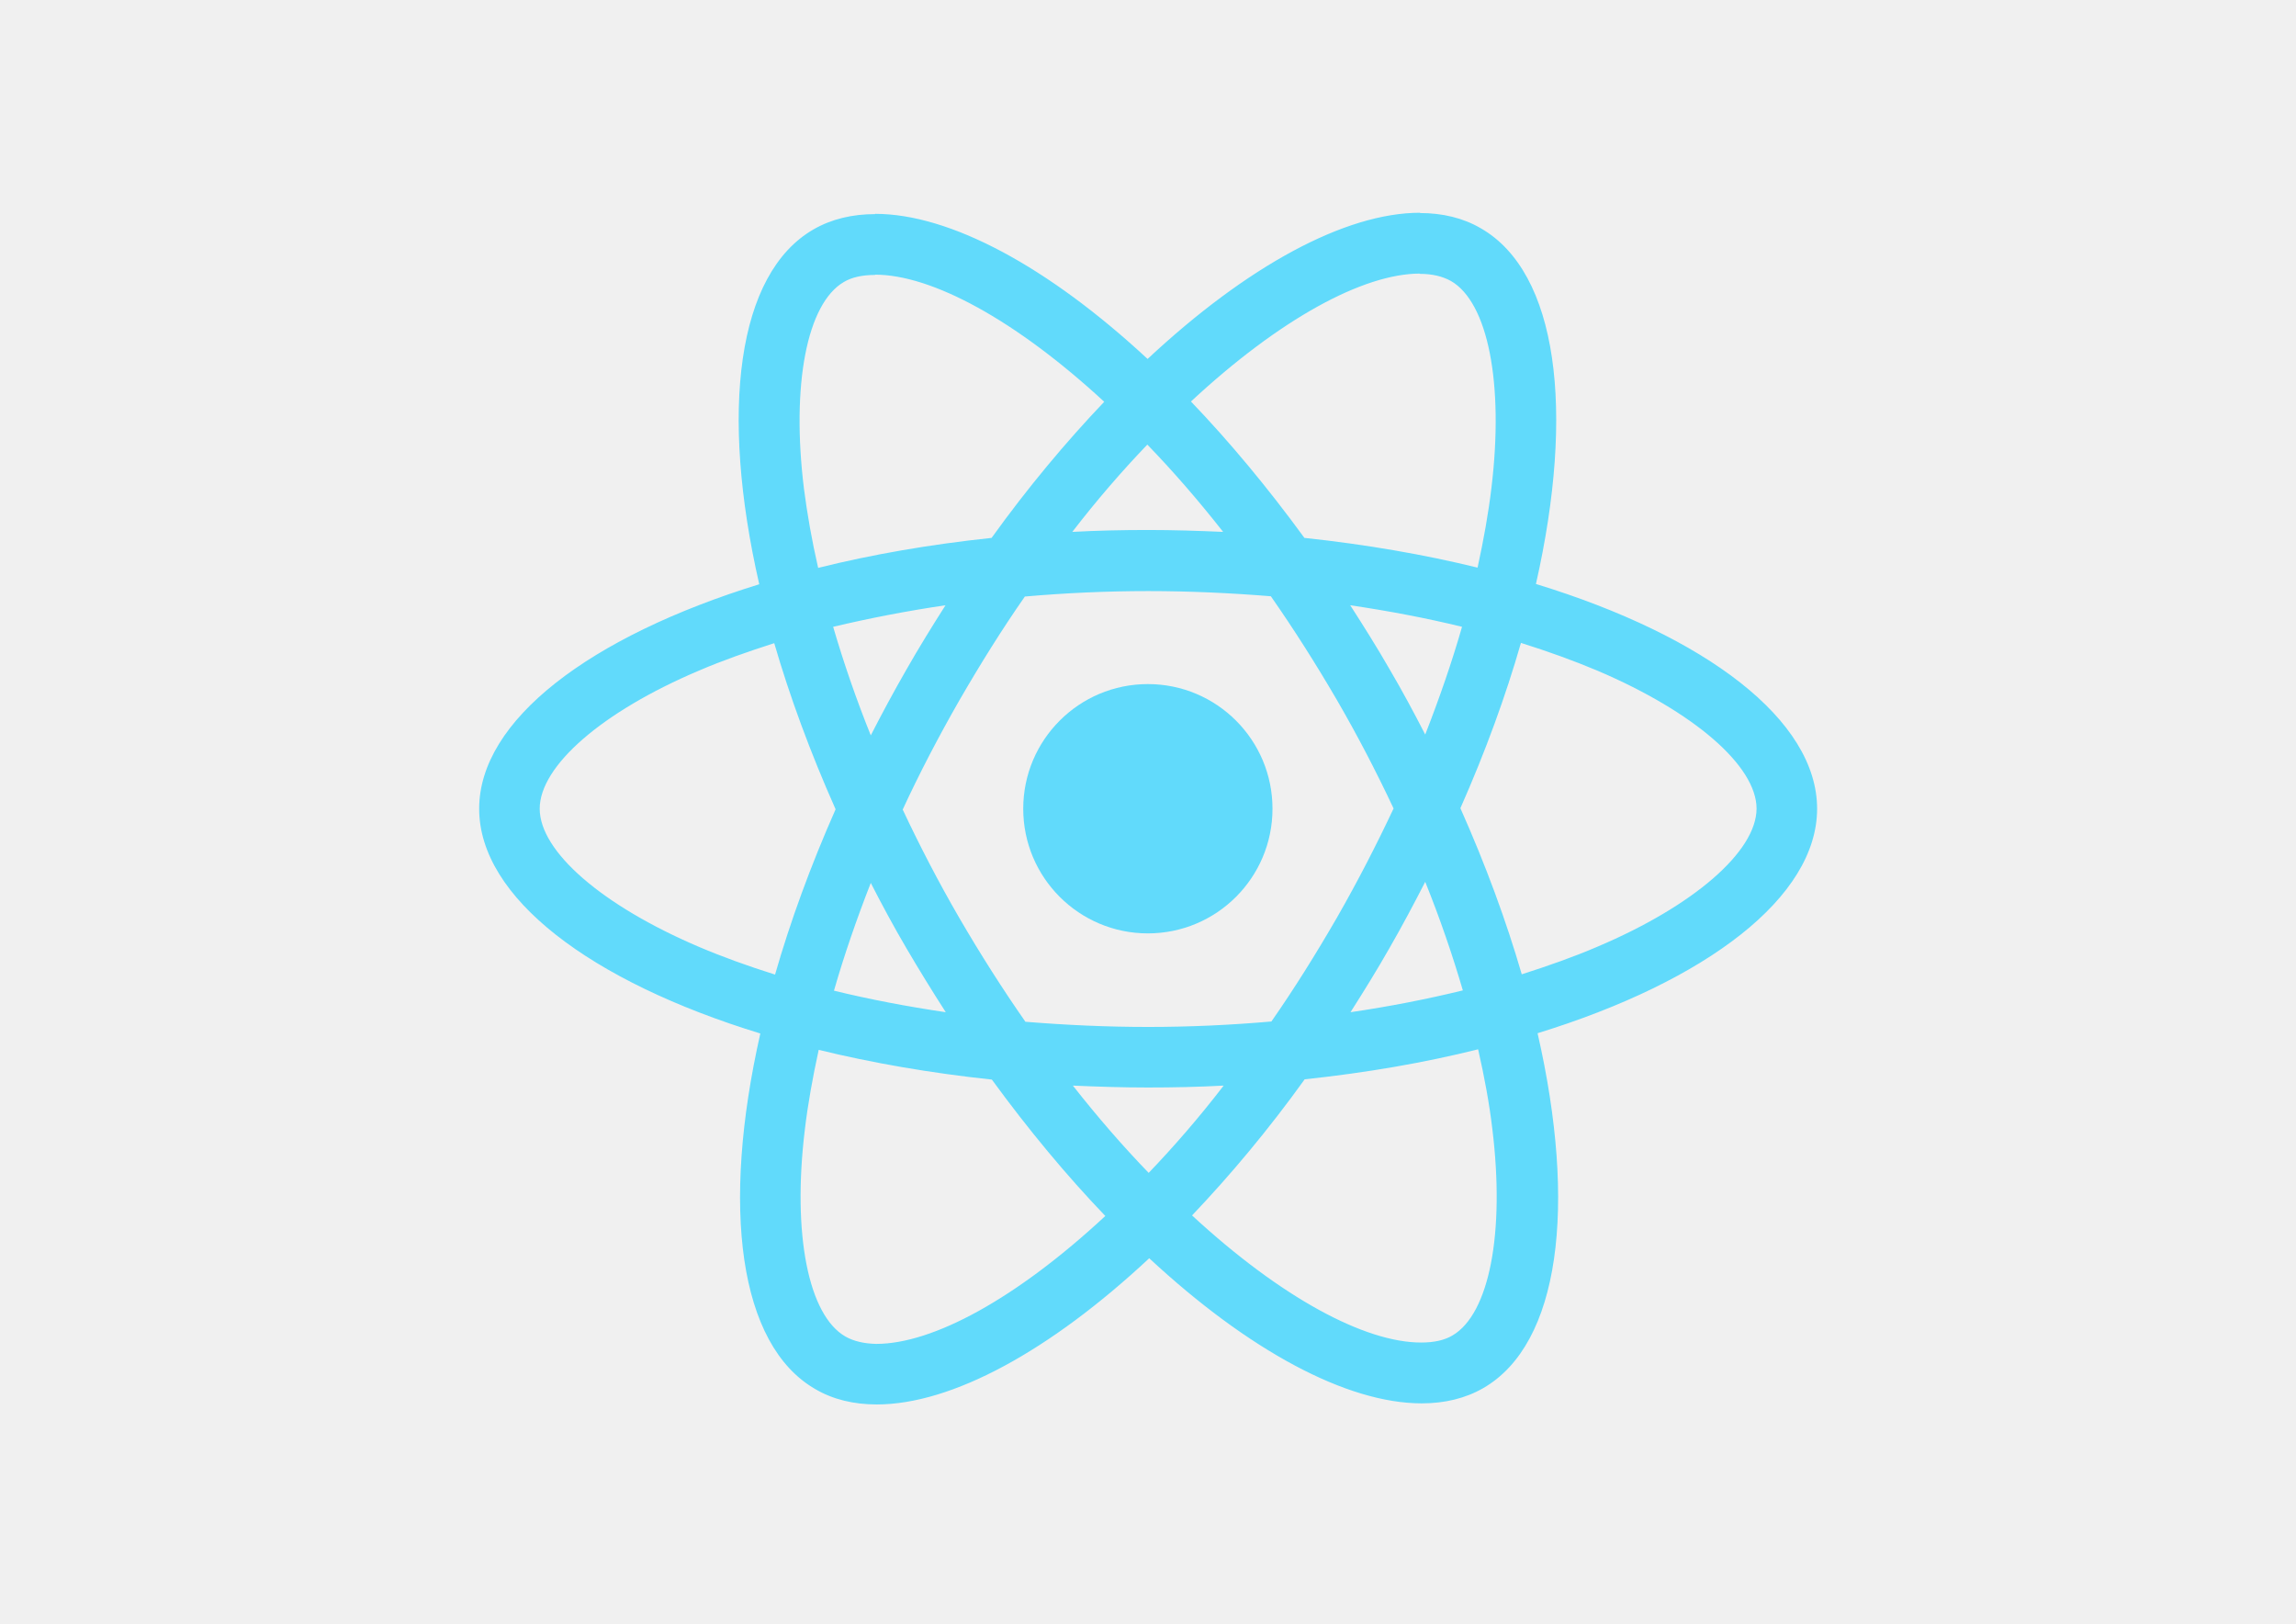
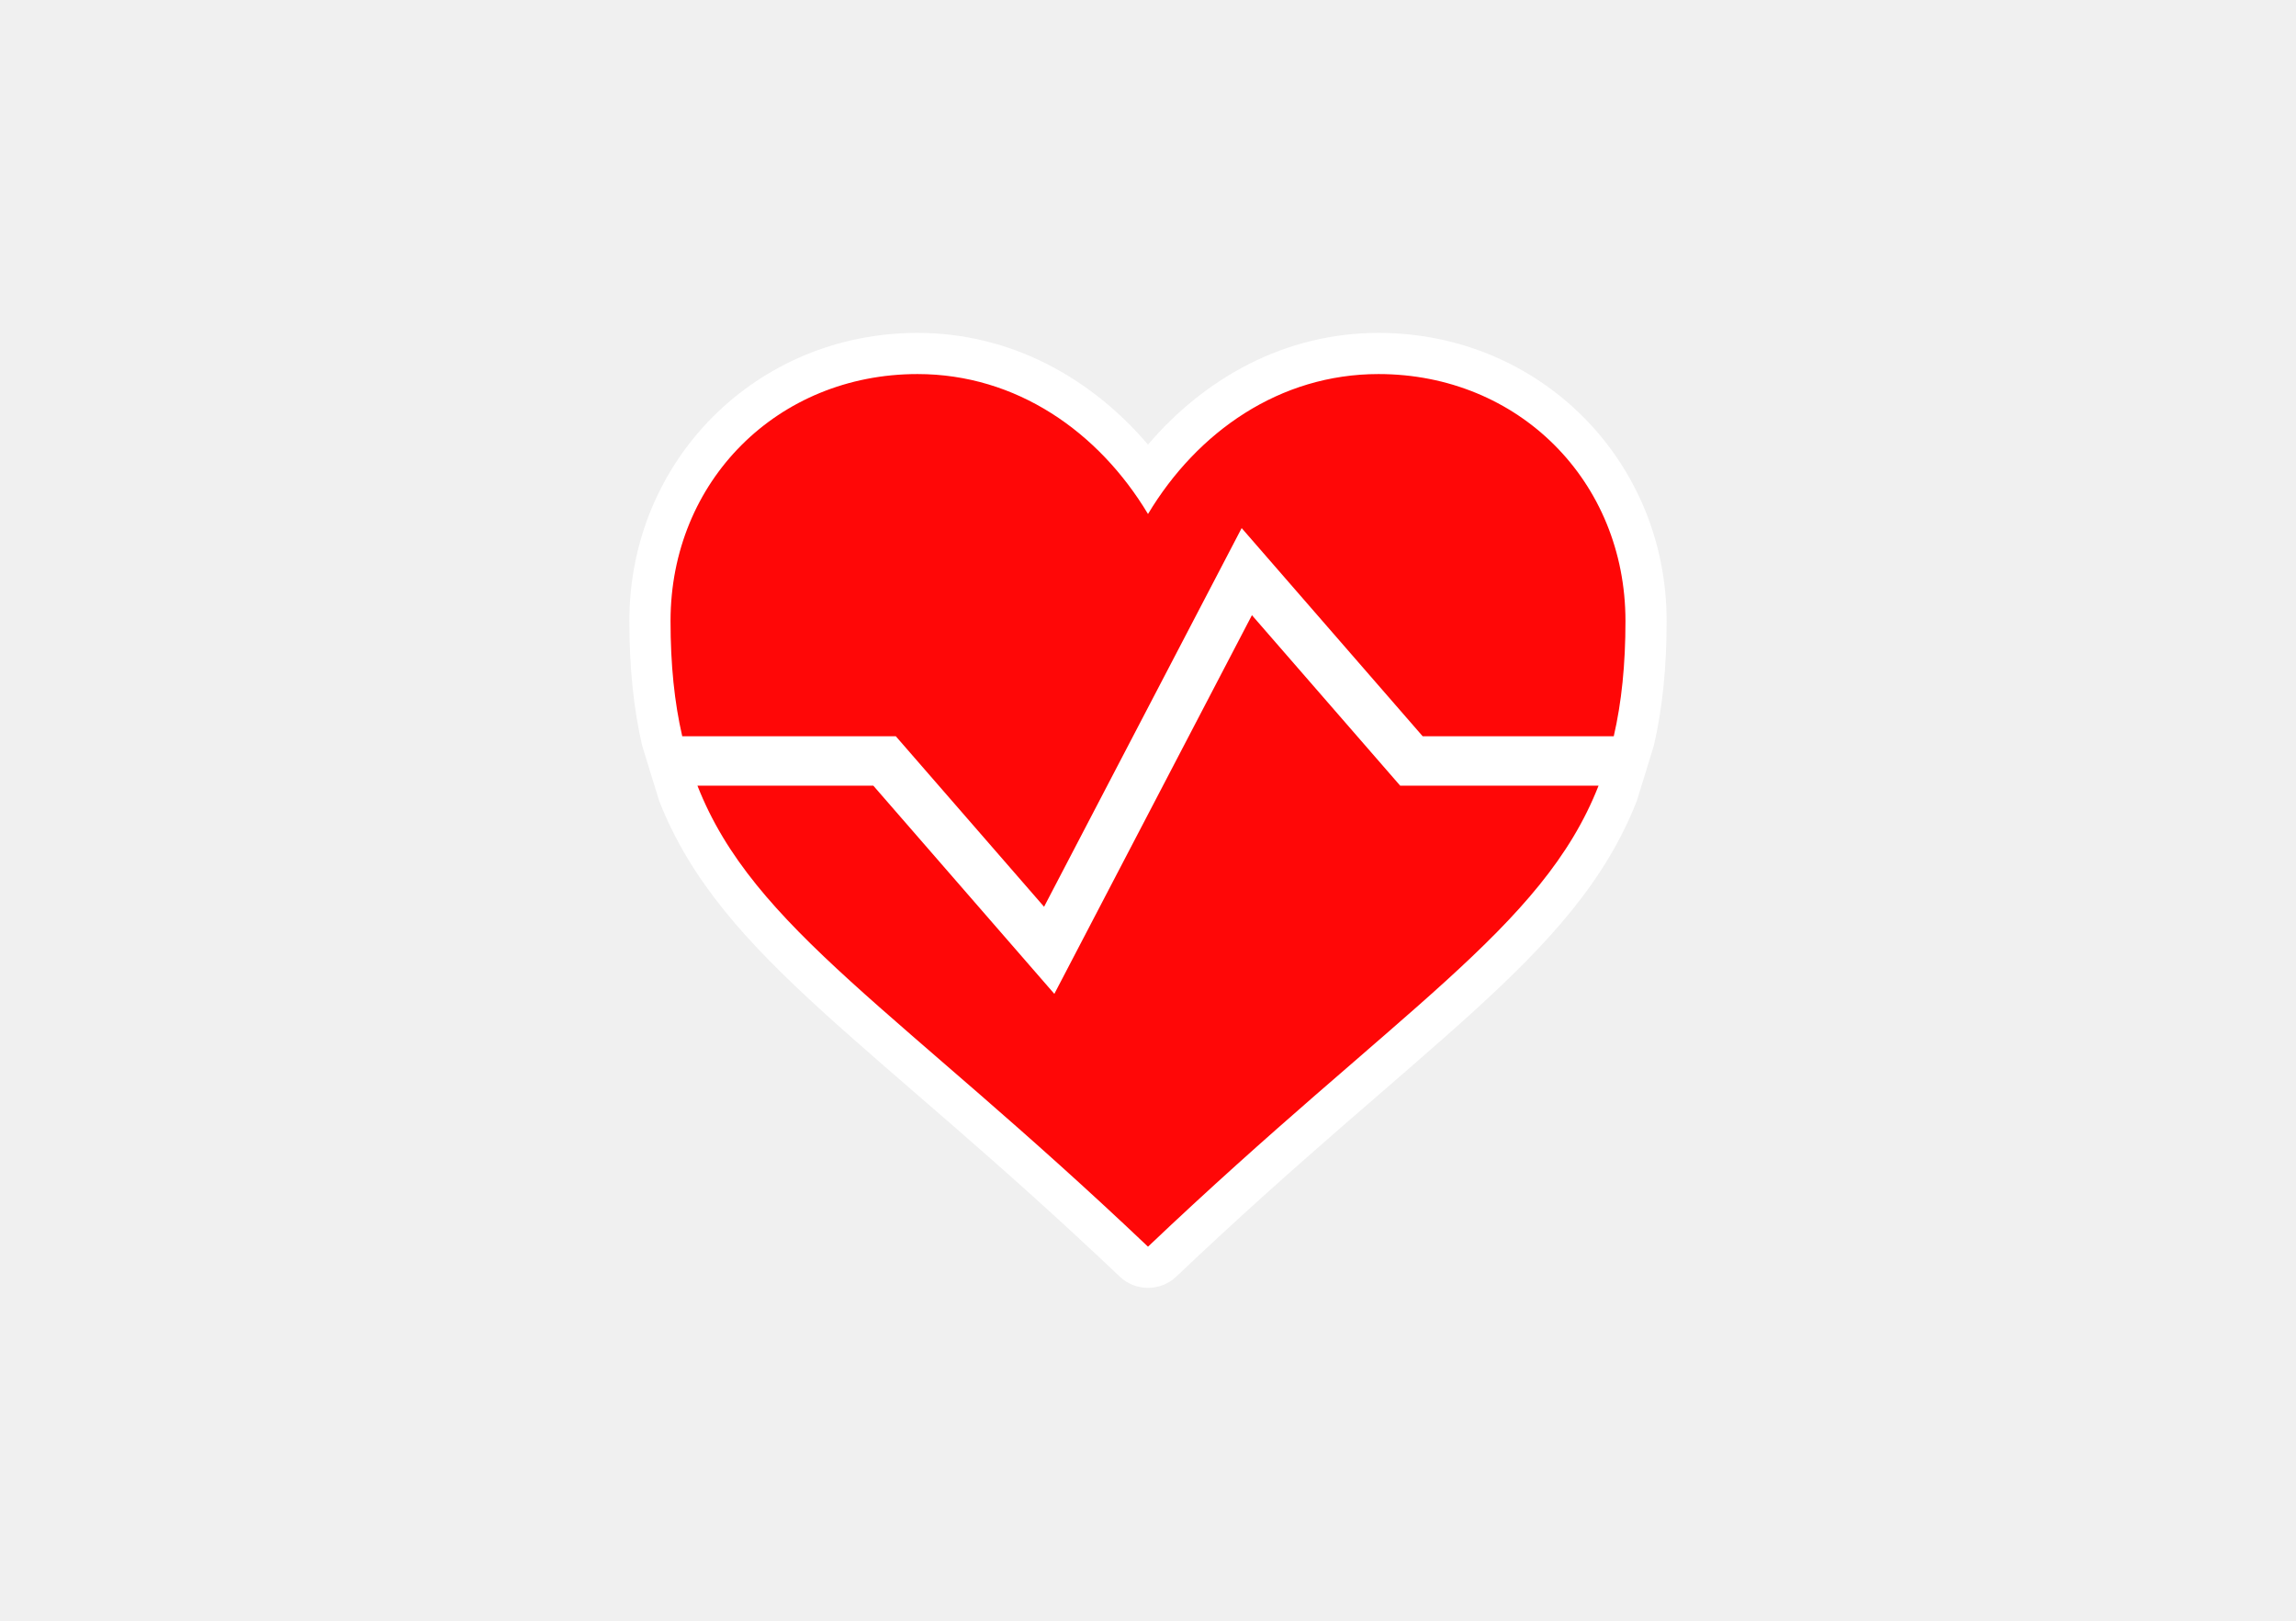
- <svg xmlns="http://www.w3.org/2000/svg" viewBox="0 0 841.9 595.3">
-   <g fill="#61DAFB">
-     <path d="M666.3 296.5c0-32.5-40.7-63.3-103.1-82.4 14.4-63.6 8-114.2-20.2-130.4-6.5-3.8-14.1-5.6-22.4-5.6v22.3c4.6 0 8.3.9 11.4 2.6 13.6 7.8 19.5 37.5 14.9 75.7-1.1 9.4-2.9 19.3-5.1 29.4-19.6-4.8-41-8.5-63.5-10.9-13.5-18.5-27.5-35.3-41.6-50 32.6-30.3 63.2-46.9 84-46.9V78c-27.5 0-63.5 19.6-99.9 53.6-36.4-33.8-72.4-53.2-99.9-53.2v22.3c20.7 0 51.4 16.5 84 46.6-14 14.7-28 31.4-41.3 49.9-22.6 2.4-44 6.1-63.6 11-2.3-10-4-19.7-5.2-29-4.7-38.2 1.1-67.9 14.6-75.8 3-1.8 6.9-2.6 11.5-2.6V78.5c-8.4 0-16 1.8-22.6 5.6-28.1 16.2-34.4 66.7-19.9 130.1-62.2 19.2-102.7 49.9-102.7 82.3 0 32.5 40.7 63.3 103.1 82.4-14.4 63.6-8 114.2 20.2 130.4 6.5 3.8 14.1 5.6 22.5 5.6 27.5 0 63.5-19.6 99.9-53.6 36.4 33.8 72.4 53.2 99.9 53.2 8.4 0 16-1.8 22.6-5.6 28.1-16.2 34.4-66.7 19.9-130.1 62-19.1 102.5-49.9 102.5-82.3zm-130.2-66.7c-3.7 12.9-8.3 26.2-13.5 39.5-4.1-8-8.4-16-13.1-24-4.6-8-9.5-15.8-14.4-23.4 14.2 2.1 27.9 4.7 41 7.9zm-45.8 106.5c-7.8 13.5-15.8 26.3-24.1 38.2-14.9 1.3-30 2-45.2 2-15.1 0-30.2-.7-45-1.9-8.3-11.9-16.4-24.6-24.2-38-7.6-13.1-14.5-26.4-20.8-39.8 6.2-13.4 13.2-26.8 20.7-39.9 7.8-13.5 15.8-26.3 24.1-38.2 14.9-1.3 30-2 45.2-2 15.1 0 30.2.7 45 1.9 8.3 11.9 16.4 24.6 24.2 38 7.6 13.1 14.5 26.4 20.8 39.8-6.3 13.4-13.2 26.8-20.7 39.9zm32.3-13c5.4 13.4 10 26.8 13.8 39.8-13.1 3.2-26.9 5.9-41.2 8 4.9-7.7 9.8-15.6 14.4-23.7 4.6-8 8.9-16.1 13-24.1zM421.2 430c-9.3-9.6-18.6-20.3-27.8-32 9 .4 18.2.7 27.5.7 9.4 0 18.7-.2 27.8-.7-9 11.7-18.3 22.4-27.5 32zm-74.4-58.9c-14.2-2.1-27.9-4.7-41-7.9 3.7-12.9 8.3-26.2 13.5-39.5 4.1 8 8.4 16 13.1 24 4.7 8 9.5 15.8 14.4 23.4zM420.7 163c9.3 9.6 18.6 20.3 27.8 32-9-.4-18.2-.7-27.5-.7-9.4 0-18.7.2-27.8.7 9-11.7 18.3-22.4 27.5-32zm-74 58.9c-4.9 7.7-9.8 15.6-14.4 23.7-4.6 8-8.9 16-13 24-5.4-13.4-10-26.8-13.8-39.8 13.1-3.1 26.9-5.8 41.2-7.9zm-90.5 125.2c-35.4-15.1-58.3-34.9-58.3-50.6 0-15.7 22.9-35.6 58.3-50.6 8.6-3.7 18-7 27.7-10.1 5.7 19.6 13.2 40 22.5 60.9-9.2 20.8-16.6 41.1-22.2 60.6-9.9-3.1-19.3-6.5-28-10.2zM310 490c-13.6-7.8-19.5-37.5-14.9-75.7 1.1-9.4 2.9-19.3 5.1-29.4 19.6 4.8 41 8.5 63.5 10.9 13.5 18.5 27.5 35.3 41.6 50-32.6 30.3-63.2 46.9-84 46.9-4.5-.1-8.3-1-11.3-2.7zm237.2-76.2c4.7 38.2-1.1 67.9-14.6 75.8-3 1.8-6.9 2.6-11.5 2.6-20.7 0-51.4-16.5-84-46.6 14-14.7 28-31.4 41.3-49.9 22.6-2.4 44-6.1 63.6-11 2.3 10.1 4.1 19.8 5.2 29.1zm38.5-66.7c-8.6 3.7-18 7-27.7 10.1-5.7-19.6-13.2-40-22.5-60.9 9.2-20.8 16.6-41.1 22.2-60.6 9.9 3.1 19.3 6.5 28.1 10.2 35.4 15.1 58.3 34.9 58.3 50.6-.1 15.7-23 35.6-58.4 50.6zM320.8 78.4z" />
-     <circle cx="420.9" cy="296.5" r="45.7" />
-     <path d="M520.5 78.1z" />
+ <svg xmlns="http://www.w3.org/2000/svg" version="1.1" width="850" height="600" id="svg2">
+   <defs id="defs8">
+     </defs>
+   <g id="g834" transform="matrix(3.047619,0,0,3.047619,226.9048,101.9056)" style="stroke-width:0.328">
+     <path id="path4" style="display:inline;fill:#ffffff;stroke:none;stroke-width:3.281;stroke-linejoin:round;stroke-miterlimit:4;stroke-dasharray:none;stroke-opacity:1;paint-order:stroke markers fill" d="M 37,7 C 17.451,7 2,22.451 2,42 2,47.606 2.5,52.573 3.549,57.123 l 2.062,6.701 C 9.435,73.584 16.24,81.035 25.475,89.438 c 9.235,8.403 21.097,17.952 36.082,32.188 1.93,1.833 4.957,1.833 6.887,0 14.985,-14.236 26.847,-23.785 36.082,-32.188 9.235,-8.403 16.04,-15.853 19.863,-25.613 l 2.062,-6.701 C 127.5,52.573 128,47.606 128,42 128,22.451 112.549,7 93,7 81.643,7 71.886,12.491 65,20.572 58.114,12.491 48.357,7 37,7 Z" />
+     <path id="path846" style="display:inline;fill:#ff0707;stroke:none;stroke-width:3.281;stroke-linejoin:round;stroke-miterlimit:4;stroke-dasharray:none;stroke-opacity:1;paint-order:stroke markers fill" d="M 37,12 C 20,12 7,25 7,42 7,47.309 7.473,51.886 8.422,56 H 34.367 L 52.375,76.709 76.377,30.711 98.367,56 H 121.578 C 122.527,51.886 123,47.309 123,42 123,25 110,12 93,12 81,12 71,19 65,29 59,19 49,12 37,12 Z M 77.625,41.291 53.623,87.289 31.633,62 H 10.268 C 17.078,79.385 34.74,89.253 65,118 95.26,89.253 112.922,79.385 119.732,62 H 95.633 Z" />
  </g>
</svg>
